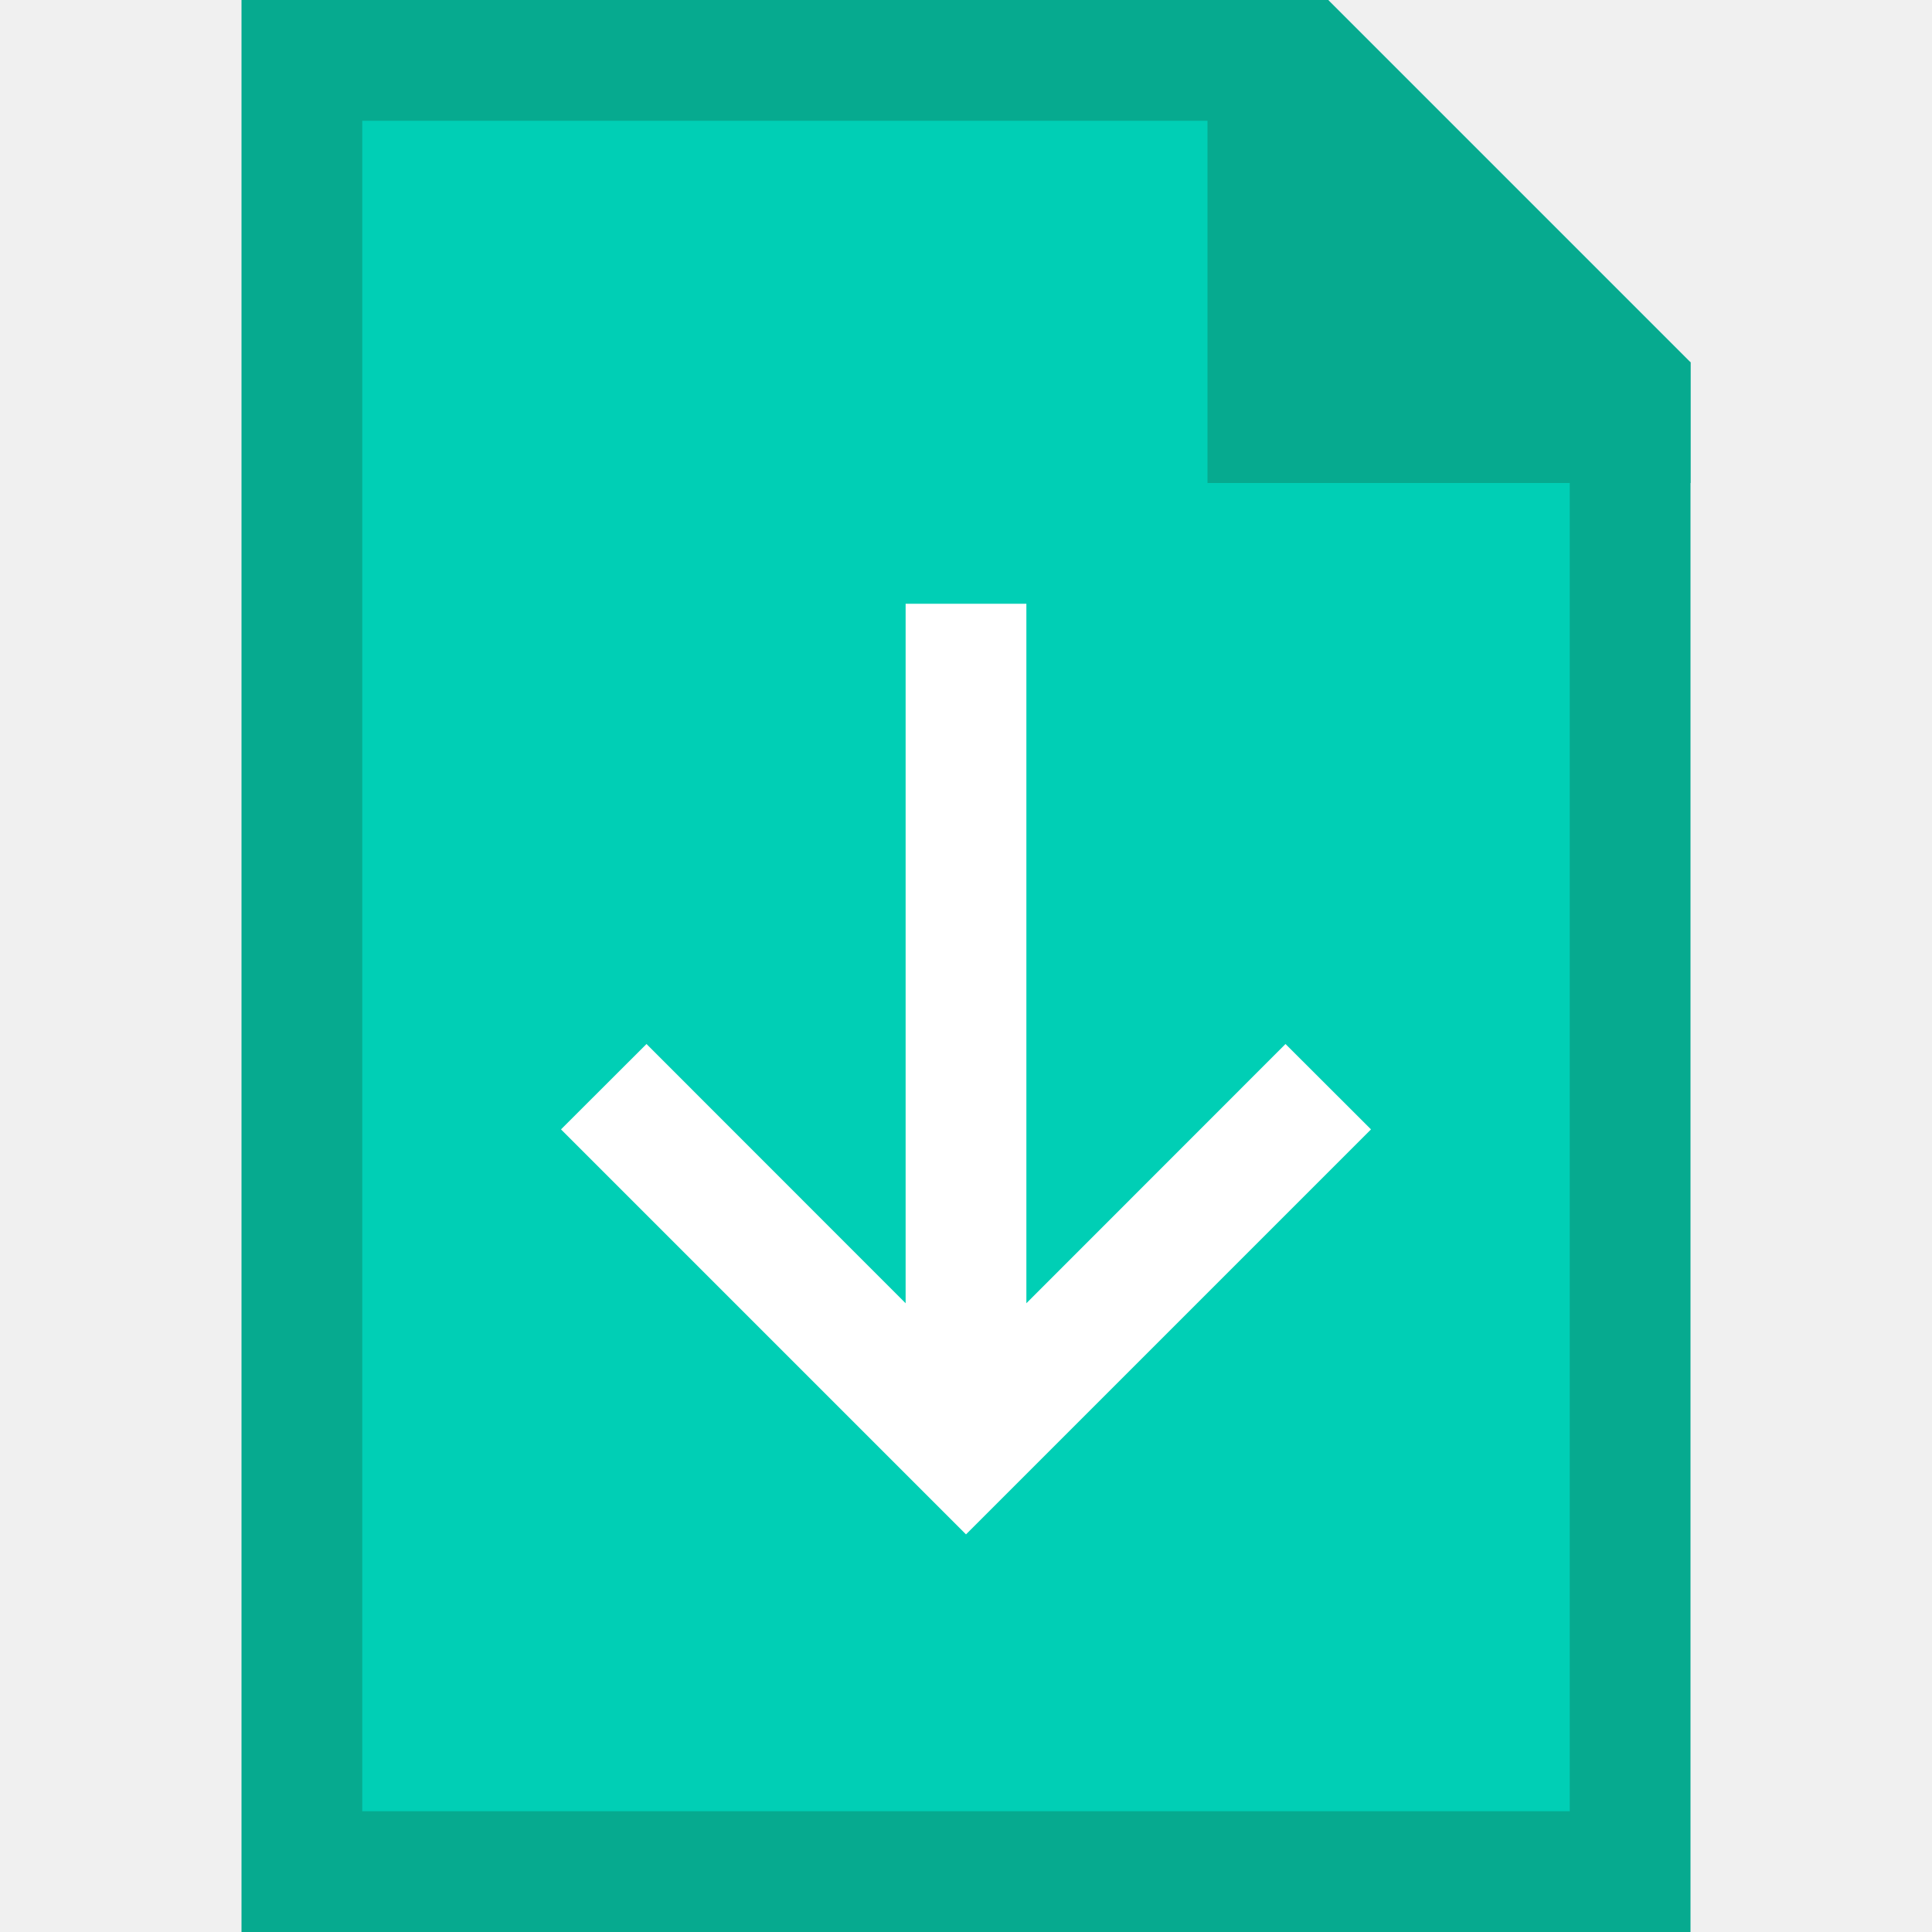
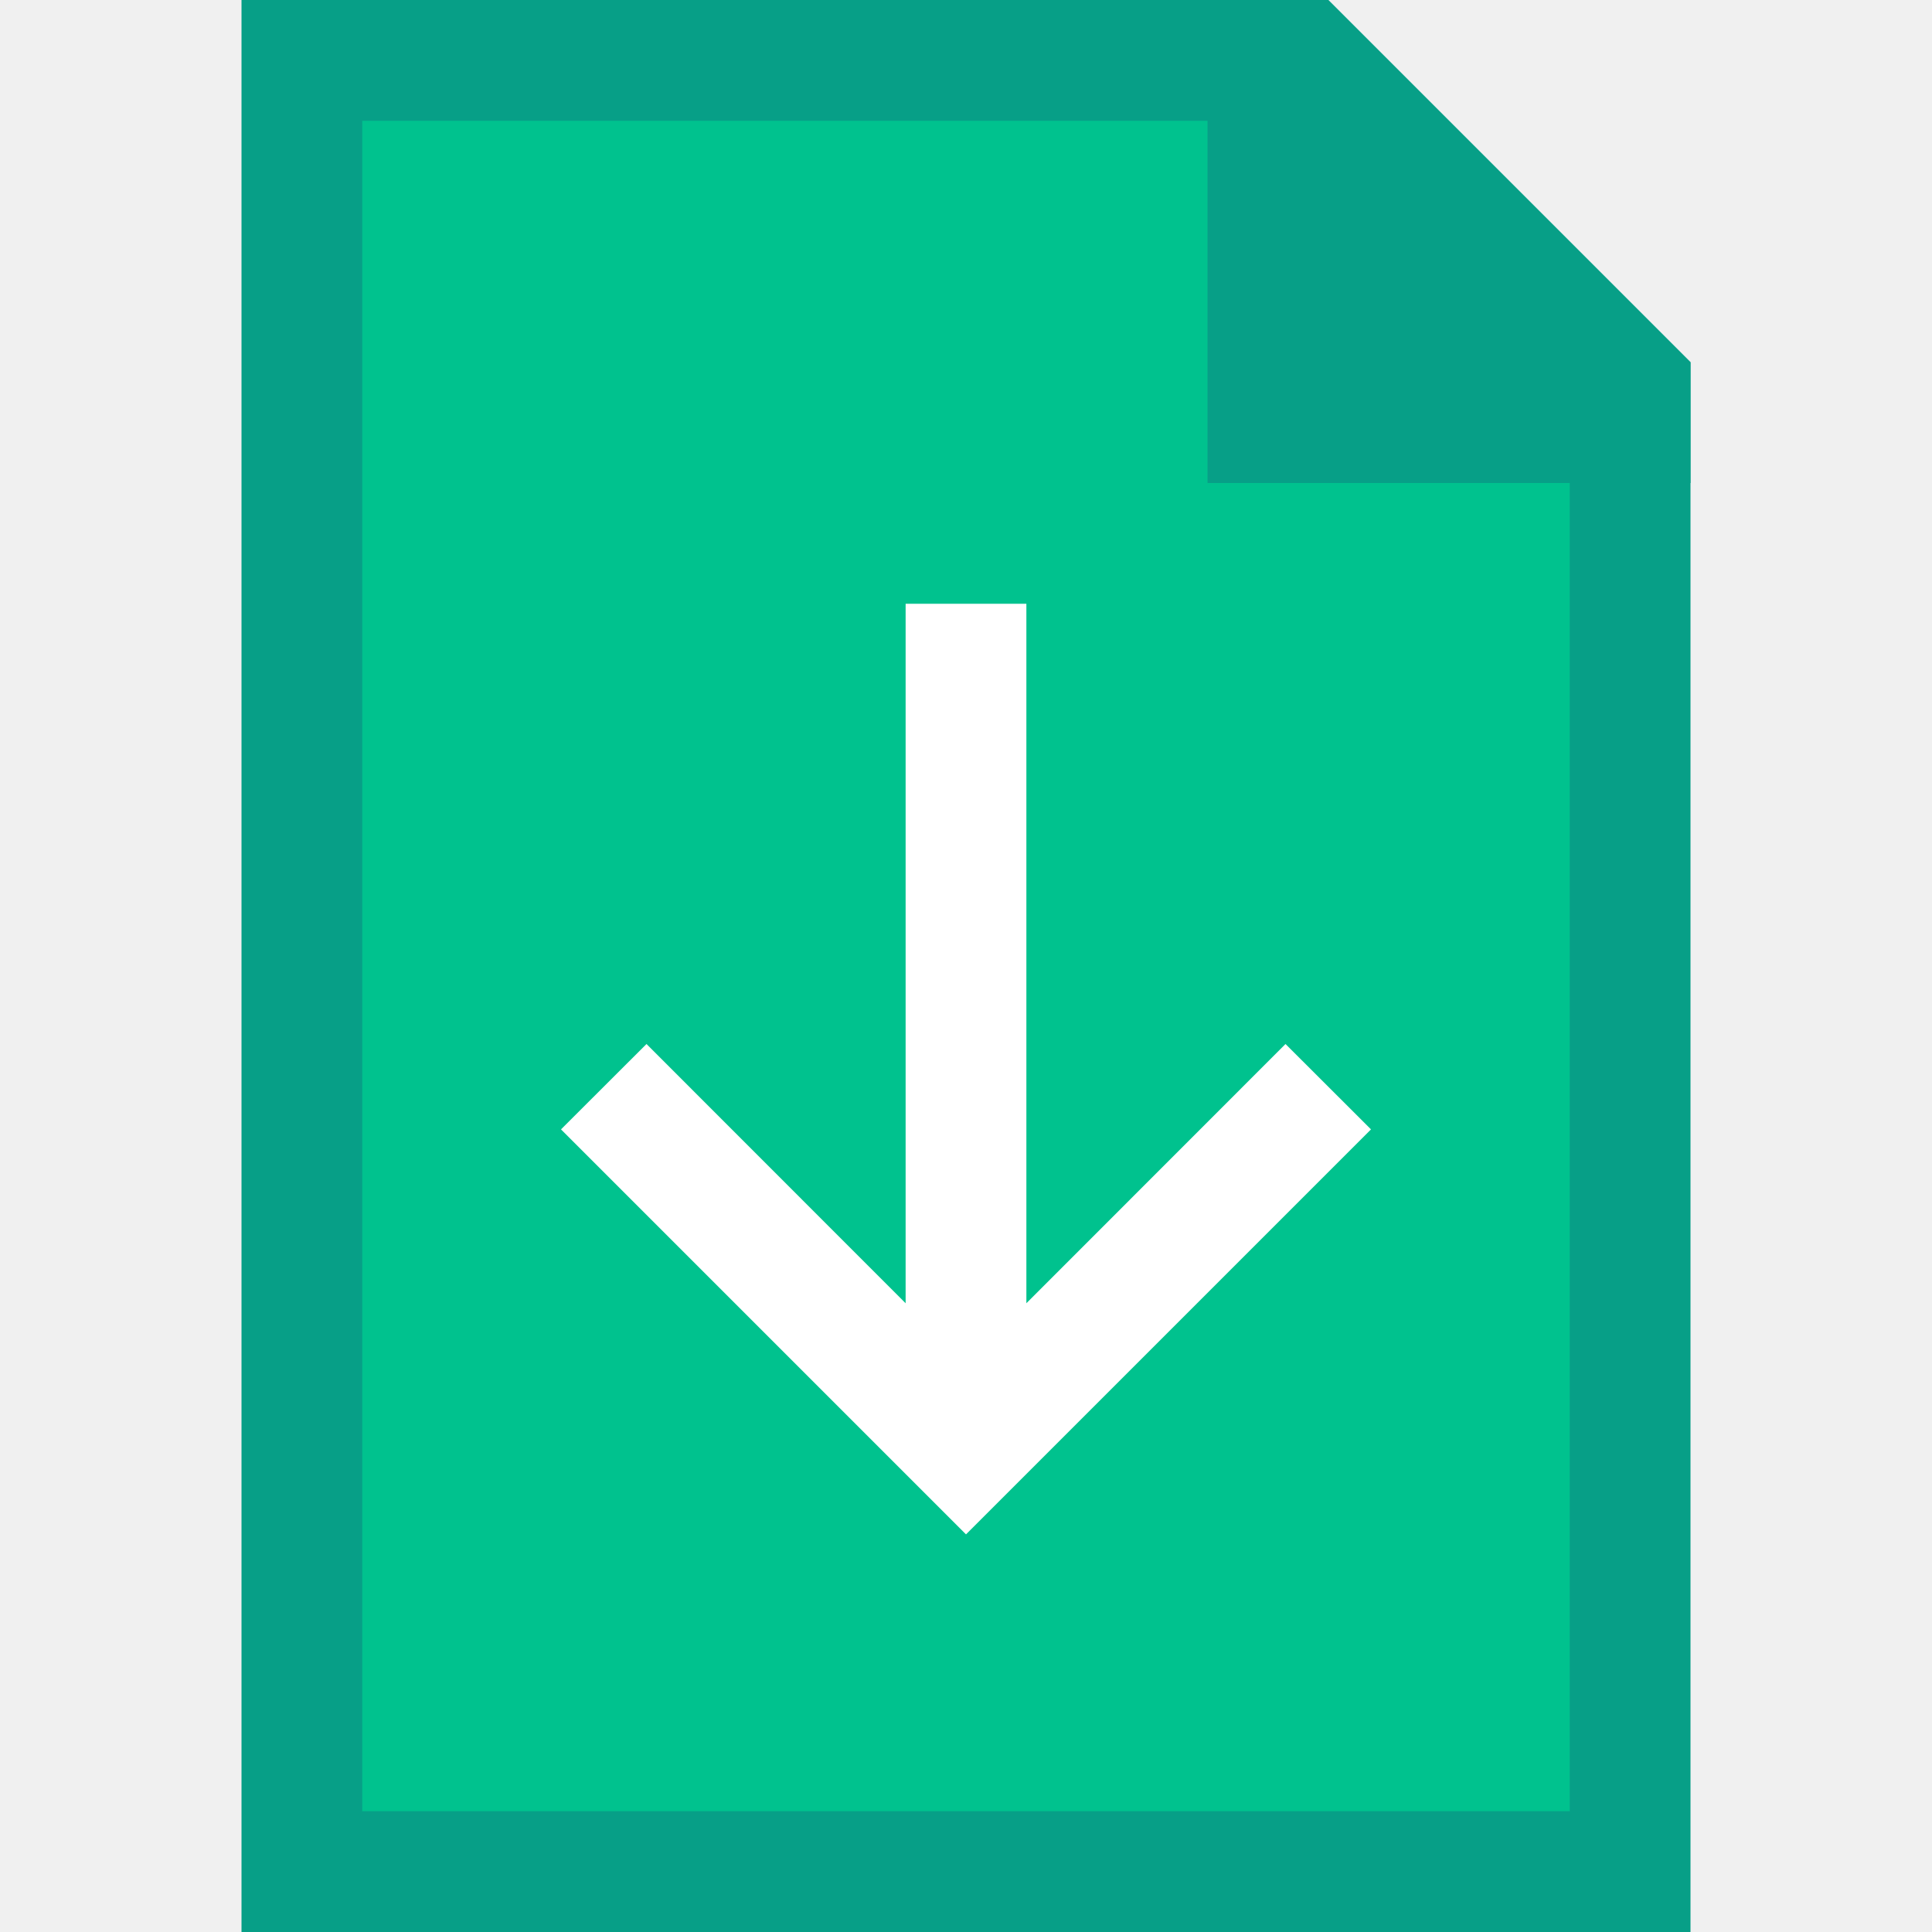
<svg xmlns="http://www.w3.org/2000/svg" width="16" height="16" id="svg4159" version="1.1" viewBox="0 0 16 16">
  <defs id="defs4161">
    <clipPath clipPathUnits="userSpaceOnUse" id="clipPath5603">
      <path style="fill:#00ffff;fill-opacity:1;stroke:none;stroke-width:0.265px;stroke-linecap:butt;stroke-linejoin:miter;stroke-opacity:1" d="m 61.912,165.767 -6.879,6.879 6.879,6.879 6.879,-6.879 z" id="path5605" />
    </clipPath>
  </defs>
  <g id="layer1">
    <g id="g868">
-       <path id="path839" d="m 2,0 h 9 l 3,3 V 16 H 2 Z" style="fill:#06aa8f;fill-opacity:1;stroke:none;stroke-width:1px;stroke-linecap:butt;stroke-linejoin:miter;stroke-opacity:1" />
-       <path id="path841" d="m 3,1 h 7.5 L 13,3.5 V 15 H 3 Z" style="fill:#00cfb5;stroke:none;stroke-width:1px;stroke-linecap:butt;stroke-linejoin:miter;stroke-opacity:1" />
-       <path id="rect843" d="m 10,0 v 4 h 1 3 V 3 L 12,2 11,0 Z" style="opacity:1;fill:#06aa8f;fill-opacity:1;fill-rule:nonzero;stroke:none;stroke-width:1;stroke-linecap:square;stroke-linejoin:bevel;stroke-miterlimit:4;stroke-dasharray:none;stroke-dashoffset:35;stroke-opacity:1" />
+       <path id="path839" d="m 2,0 h 9 l 3,3 V 16 H 2 Z" style="fill:#079f87;fill-opacity:1;stroke:none;stroke-width:1px;stroke-linecap:butt;stroke-linejoin:miter;stroke-opacity:1" />
+       <path id="path841" d="m 3,1 h 7.5 L 13,3.5 V 15 H 3 Z" style="fill:#00c28e;stroke:none;stroke-width:1px;stroke-linecap:butt;stroke-linejoin:miter;stroke-opacity:1" />
+       <path id="rect843" d="m 10,0 v 4 h 1 3 V 3 L 11,0 v 0 z" style="opacity:1;fill:#079f87;fill-opacity:1;fill-rule:nonzero;stroke:none;stroke-width:1;stroke-linecap:square;stroke-linejoin:bevel;stroke-miterlimit:4;stroke-dasharray:none;stroke-dashoffset:35;stroke-opacity:1" />
      <path id="path832" d="m 7.5,5 v 5.793 L 5.354,8.646 4.646,9.353 8,12.707 11.354,9.353 10.646,8.646 8.5,10.793 V 5 Z" style="color:#000000;font-style:normal;font-variant:normal;font-weight:normal;font-stretch:normal;font-size:medium;line-height:normal;font-family:sans-serif;font-variant-ligatures:normal;font-variant-position:normal;font-variant-caps:normal;font-variant-numeric:normal;font-variant-alternates:normal;font-feature-settings:normal;text-indent:0;text-align:start;text-decoration:none;text-decoration-line:none;text-decoration-style:solid;text-decoration-color:#000000;letter-spacing:normal;word-spacing:normal;text-transform:none;writing-mode:lr-tb;direction:ltr;text-orientation:mixed;dominant-baseline:auto;baseline-shift:baseline;text-anchor:start;white-space:normal;shape-padding:0;clip-rule:nonzero;display:inline;overflow:visible;visibility:visible;opacity:1;isolation:auto;mix-blend-mode:normal;color-interpolation:sRGB;color-interpolation-filters:linearRGB;solid-color:#000000;solid-opacity:1;vector-effect:none;fill:#ffffff;fill-opacity:1;fill-rule:nonzero;stroke:none;stroke-width:1px;stroke-linecap:butt;stroke-linejoin:miter;stroke-miterlimit:4;stroke-dasharray:none;stroke-dashoffset:0;stroke-opacity:1;color-rendering:auto;image-rendering:auto;shape-rendering:auto;text-rendering:auto;enable-background:accumulate" />
    </g>
  </g>
</svg>
